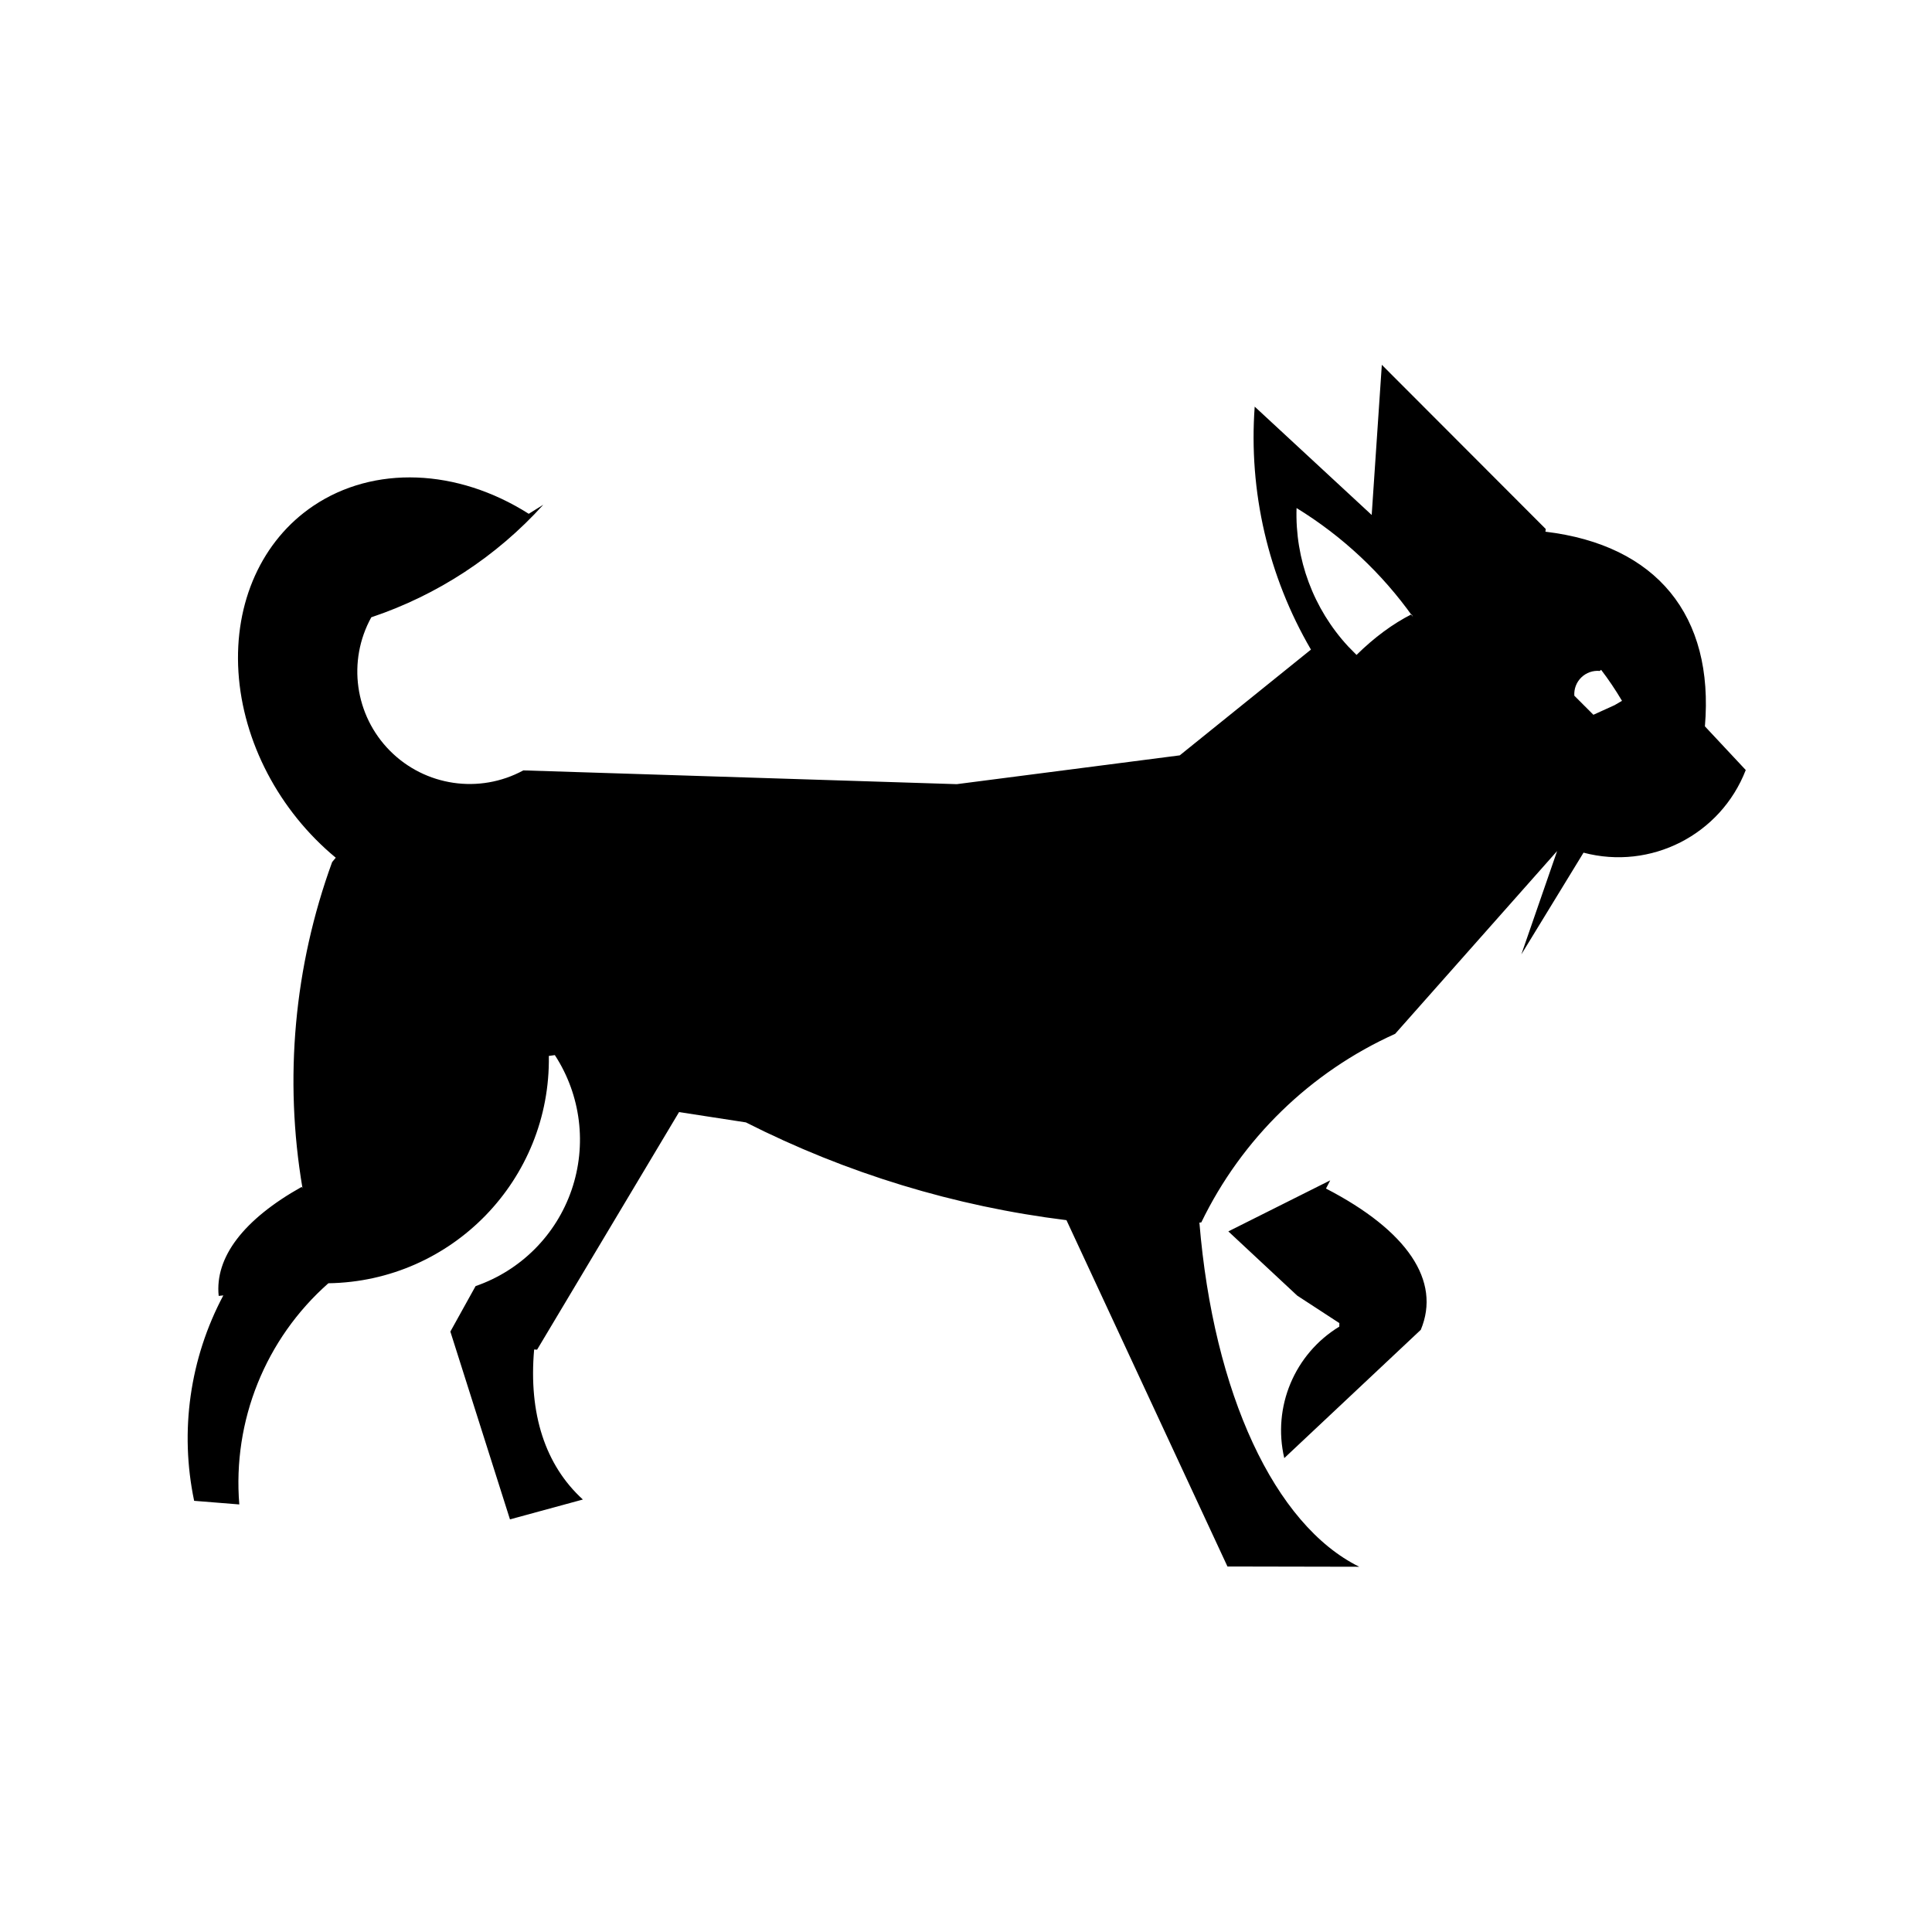
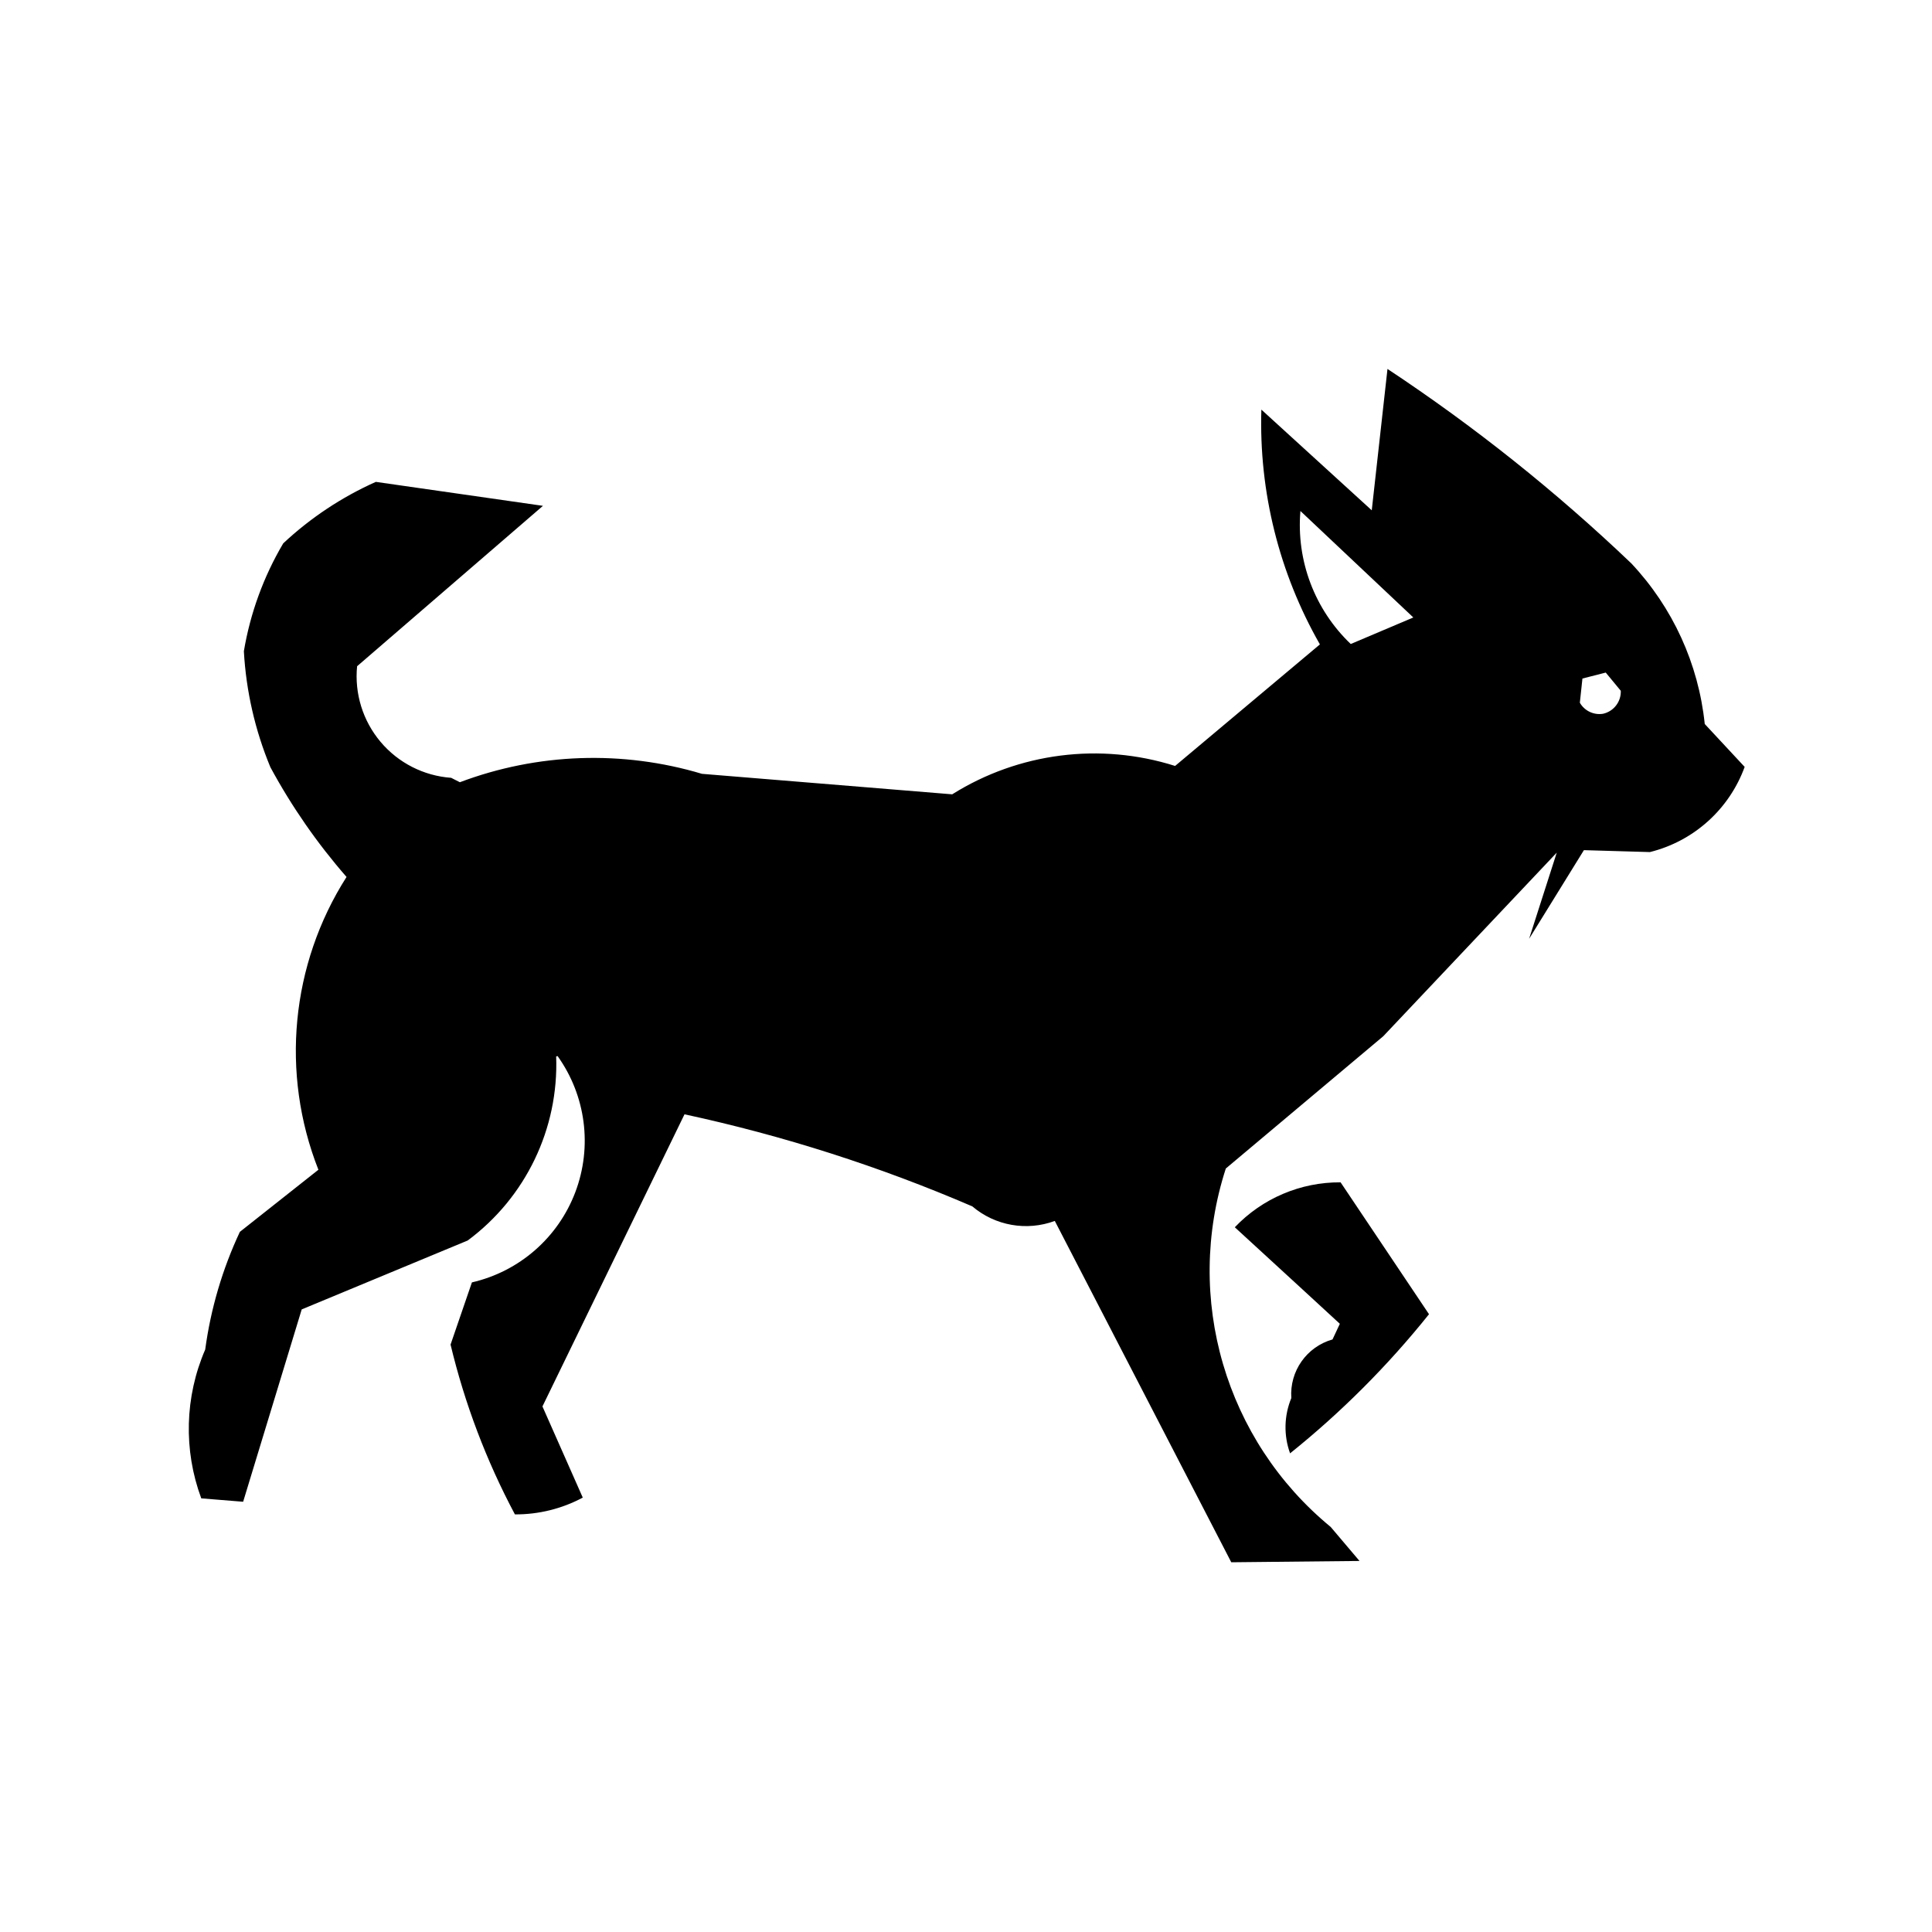
- <svg xmlns="http://www.w3.org/2000/svg" viewBox="-82.2 454.3 1025.5 1025.5" width="1024" height="1024">
-   <path fill="#000" fill-rule="evenodd" d="M569.33,1285.79L483.88,1101.96L483.88,1101.96A516.66,516.66 0.00 0 1 313.71,1050.06L278.24,1044.59L202.89,1170.70L201.32,1170.61A376.24,168.36 141.09 0 0 227.19,1250.24L188.49,1260.78L156.85,1161.10L170.24,1136.96L170.24,1136.96A82.21,82.21 0.00 0 0 212.31,1014.35L209.12,1014.78L209.12,1014.78A118.81,118.81 0.00 0 1 92.10,1135.45L92.10,1135.45A141.23,141.23 0.00 0 0 44.82,1252.85L20.85,1250.93L20.85,1250.93A161.52,161.52 0.00 0 1 36.34,1141.90L33.88,1142.16A320.69,107.71 -179.31 0 1 77.93,1084.29L78.37,1085.03A339.37,339.37 0.00 0 1 94.10,911.88L96.02,909.57A122.73,102.34 -127.08 0 1 84.16,722.78L84.16,722.78A122.73,102.34 -127.08 0 1 198.46,727.02L206.18,722.21L206.18,722.21A215.28,215.28 0.00 0 1 114.88,781.96L114.88,781.96A59.67,59.67 0.00 0 0 195.59,863.22L425.64,870.53L544.01,855.24L613.65,799.10L613.65,799.10A223.72,223.72 0.00 0 1 583.79,670.14L645.89,727.65L651.27,647.94L738.30,735.11L738.11,736.52A376.24,168.36 141.09 0 1 822.76,839.84L844.44,863.03L844.44,863.03A72.45,72.45 0.00 0 1 758.33,906.89L725.33,960.88L744.32,906.02L658.35,1003.05L658.35,1003.05A210.11,210.11 0.00 0 0 555.45,1103.15L554.44,1103.26A261.43,131.53 -85.39 0 0 639.27,1285.93L569.33,1285.79Z M599.49,1228.26A64.51,64.51 0.00 0 1 628.70,1158.46L628.72,1156.59L606.37,1142.02L569.80,1107.92L623.88,1080.83L621.63,1085.18A320.69,107.71 -179.31 0 1 671.95,1160.16L599.49,1228.26Z M667.83,781.82A211.29,211.29 0.00 0 0 606.01,723.97L606.01,723.97A103.22,103.22 0.00 0 0 633.38,797.40L637.84,801.93A261.43,131.53 -85.39 0 1 667.08,780.34Z M778.75,826.29A261.43,131.53 -85.39 0 0 767.67,809.84L766.94,810.43A12.36,12.36 0.00 0 0 753.45,823.58L763.57,833.70L774.83,828.59Z" />
+ <svg xmlns="http://www.w3.org/2000/svg" viewBox="-85.5 453.5 1028.0 1028.0" width="1024" height="1024">
+   <path fill="#000" fill-rule="evenodd" d="M569.65,1284.77L475.75,1103.15A44.12,44.12 0 0 1 431.87,1095.41A828.53,828.53 0 0 0 278.72,1046.41L203.13,1201.85L224.59,1250.36A75.56,75.56 0 0 1 188.48,1259.29A381.27,381.27 0 0 1 154.24,1168.94L165.60,1135.85A77.37,77.37 0 0 0 211.19,1015.43L210.43,1015.61A116.60,116.60 0 0 1 163.36,1113.56L75.04,1150.22L43.87,1252.57L21.59,1250.76A106.27,106.27 0 0 1 23.69,1171.59A215.60,215.60 0 0 1 42.13,1108.96L83.92,1075.91A172.35,172.35 0 0 1 98.89,920.12A321.34,321.34 0 0 1 58.37,861.72A188.15,188.15 0 0 1 44.26,800.01A167.21,167.21 0 0 1 65.21,742.61A178.76,178.76 0 0 1 114.48,709.90L203.40,722.65L104.51,808.00A54.18,54.18 0 0 0 154.56,867.37L159.19,869.72A201.43,201.43 0 0 1 288.02,865.25L421.16,876.15A142.35,142.35 0 0 1 539.76,861.05L616.81,796.38A237.35,237.35 0 0 1 585.66,671.45L644.40,725.03L652.77,649.81A936.55,936.55 0 0 1 782.48,753.24A146.79,146.79 0 0 1 821.58,838.73L842.82,861.56A72.14,72.14 0 0 1 792.40,906.88L757.28,905.86L728.12,953.03L742.84,907.17L650.52,1004.87L566.75,1075.25A176.45,176.45 0 0 0 622.55,1265.98L637.88,1284.07L569.65,1284.77Z M600.94,1226.81A40.65,40.65 0 0 1 601.60,1197.40A30.22,30.22 0 0 1 623.52,1166.21L627.42,1157.88L605.28,1137.50L571.53,1106.52A77.00,77.00 0 0 1 627.82,1082.61L674.86,1152.78A477.80,477.80 0 0 1 600.94,1226.81Z M633.22,796.17L666.52,782.05L606.44,725.40A87.55,87.55 0 0 0 633.22,796.17Z M767.51,833.28A12.09,12.09 0 0 0 776.91,821.07L768.90,811.37L756.50,814.54L755.12,827.41A12.00,12.00 0 0 0 767.51,833.28Z" />
</svg>
